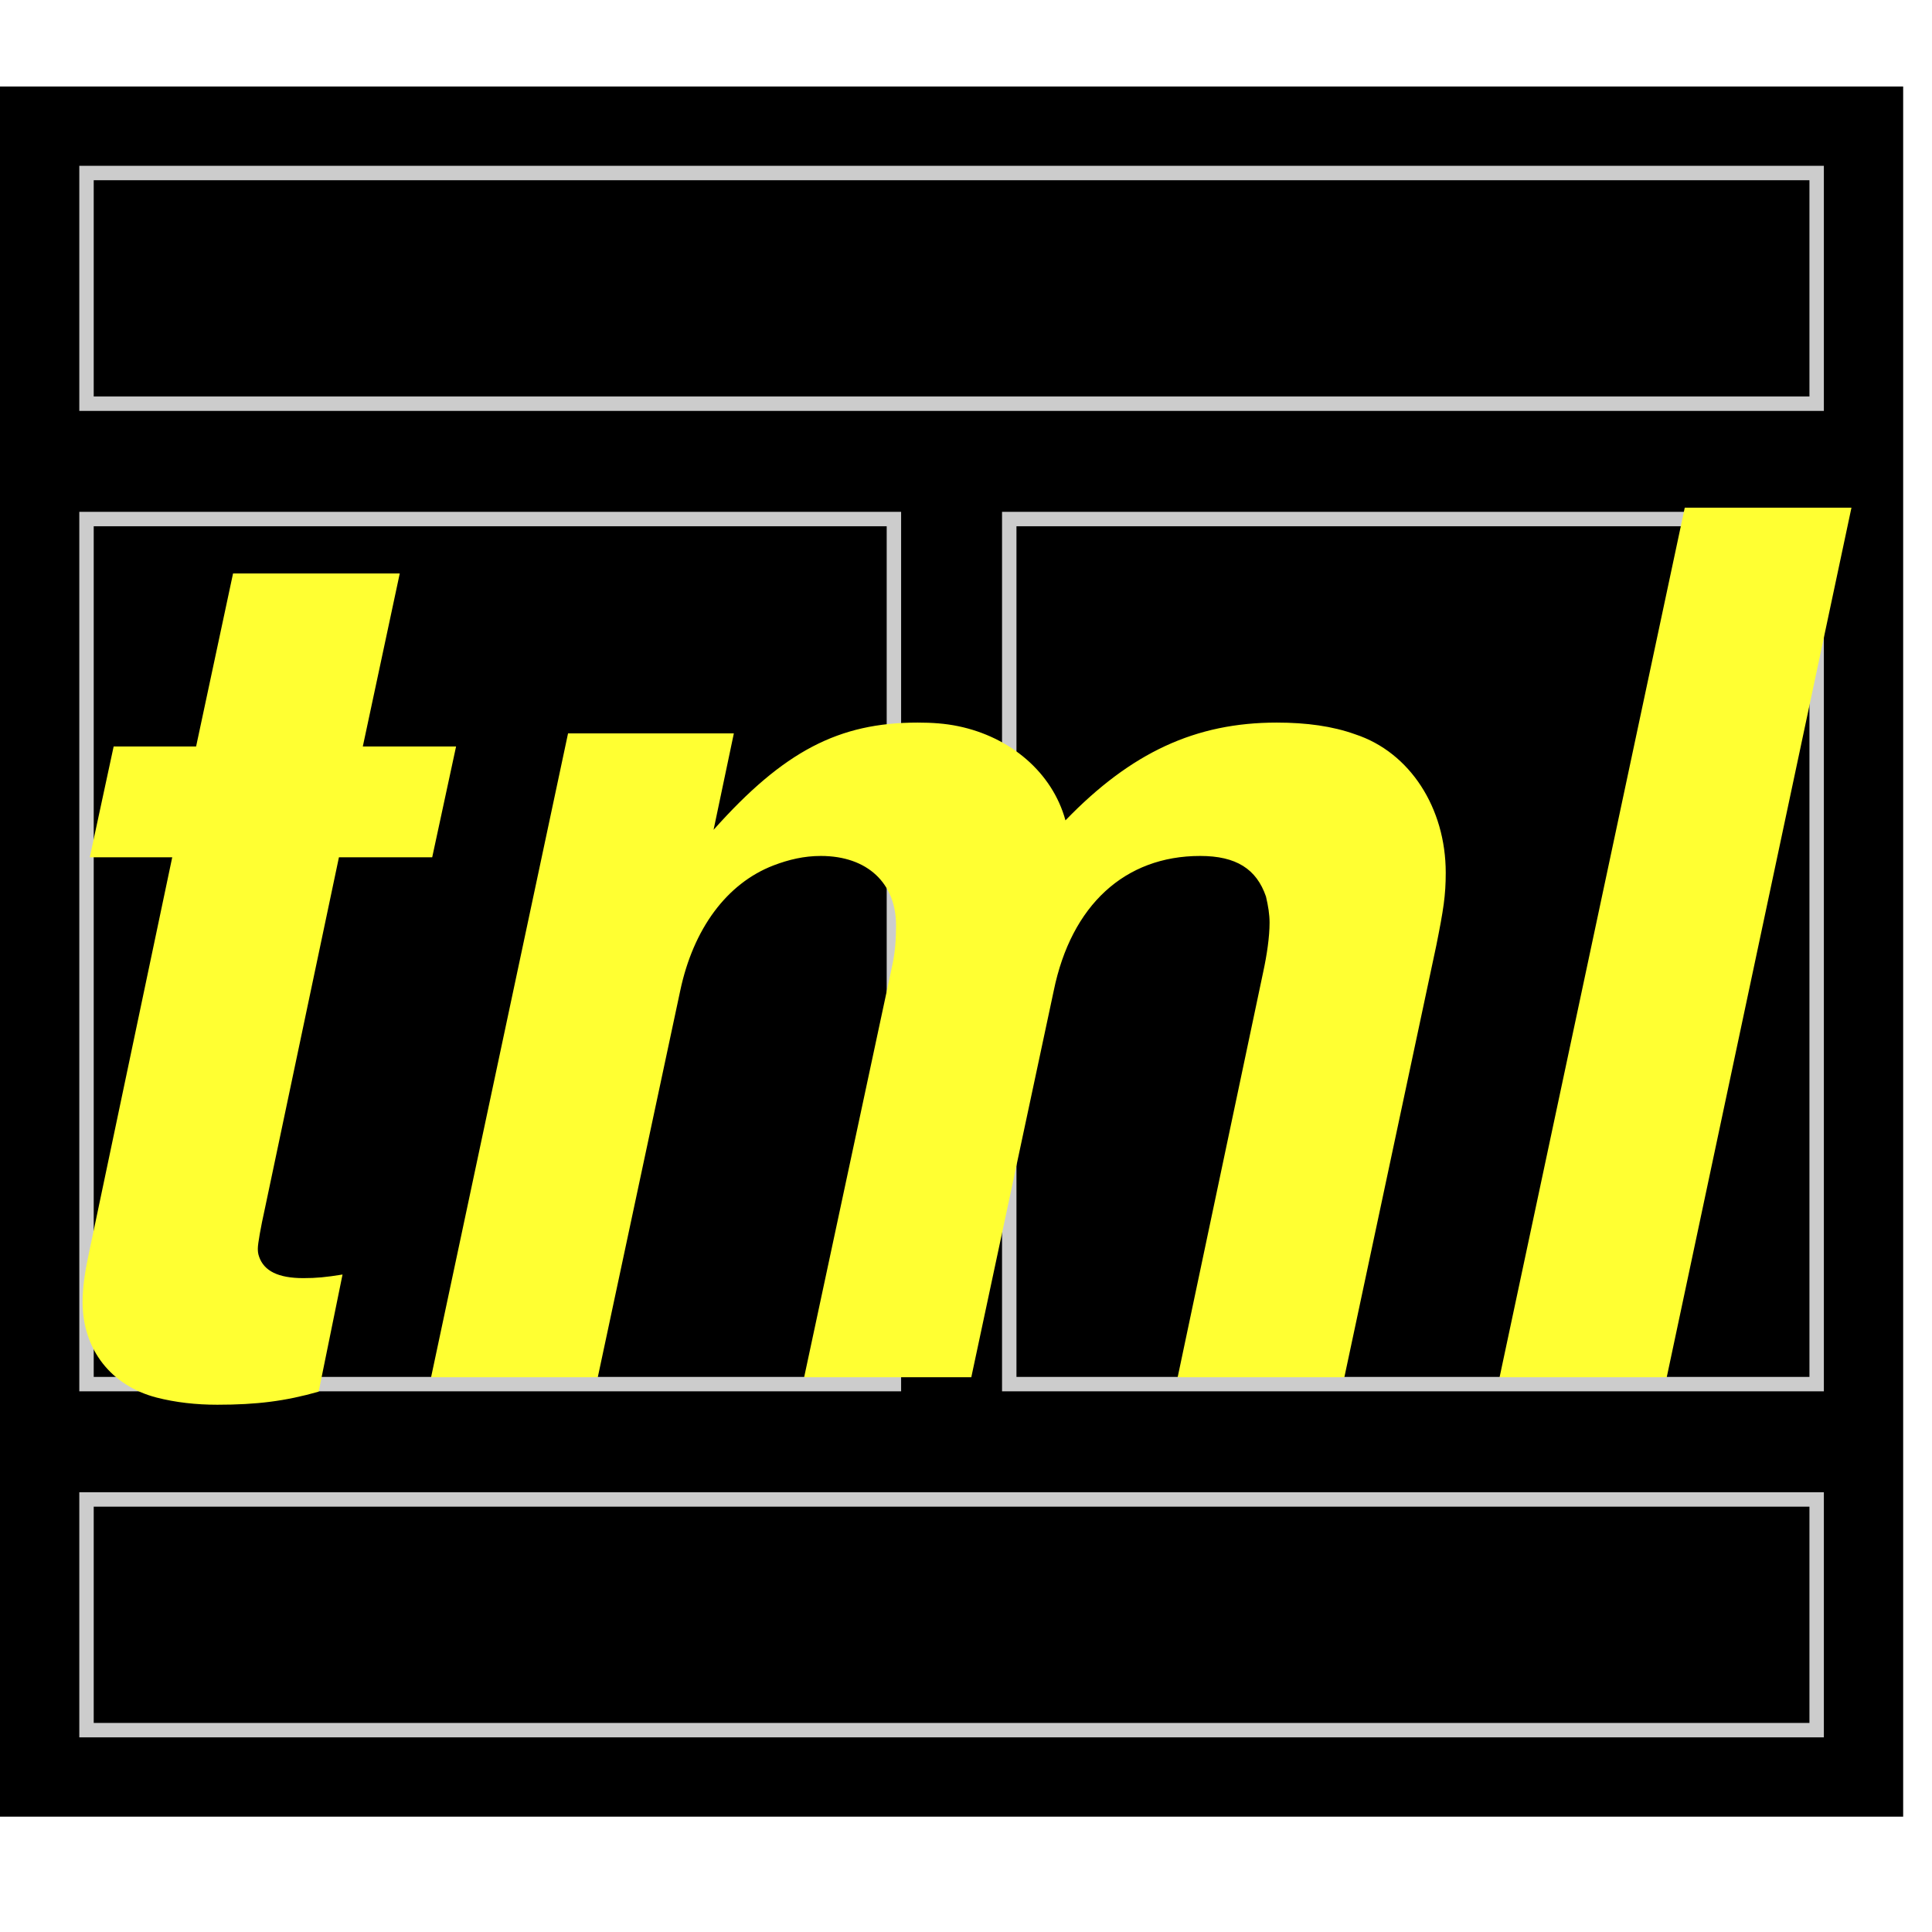
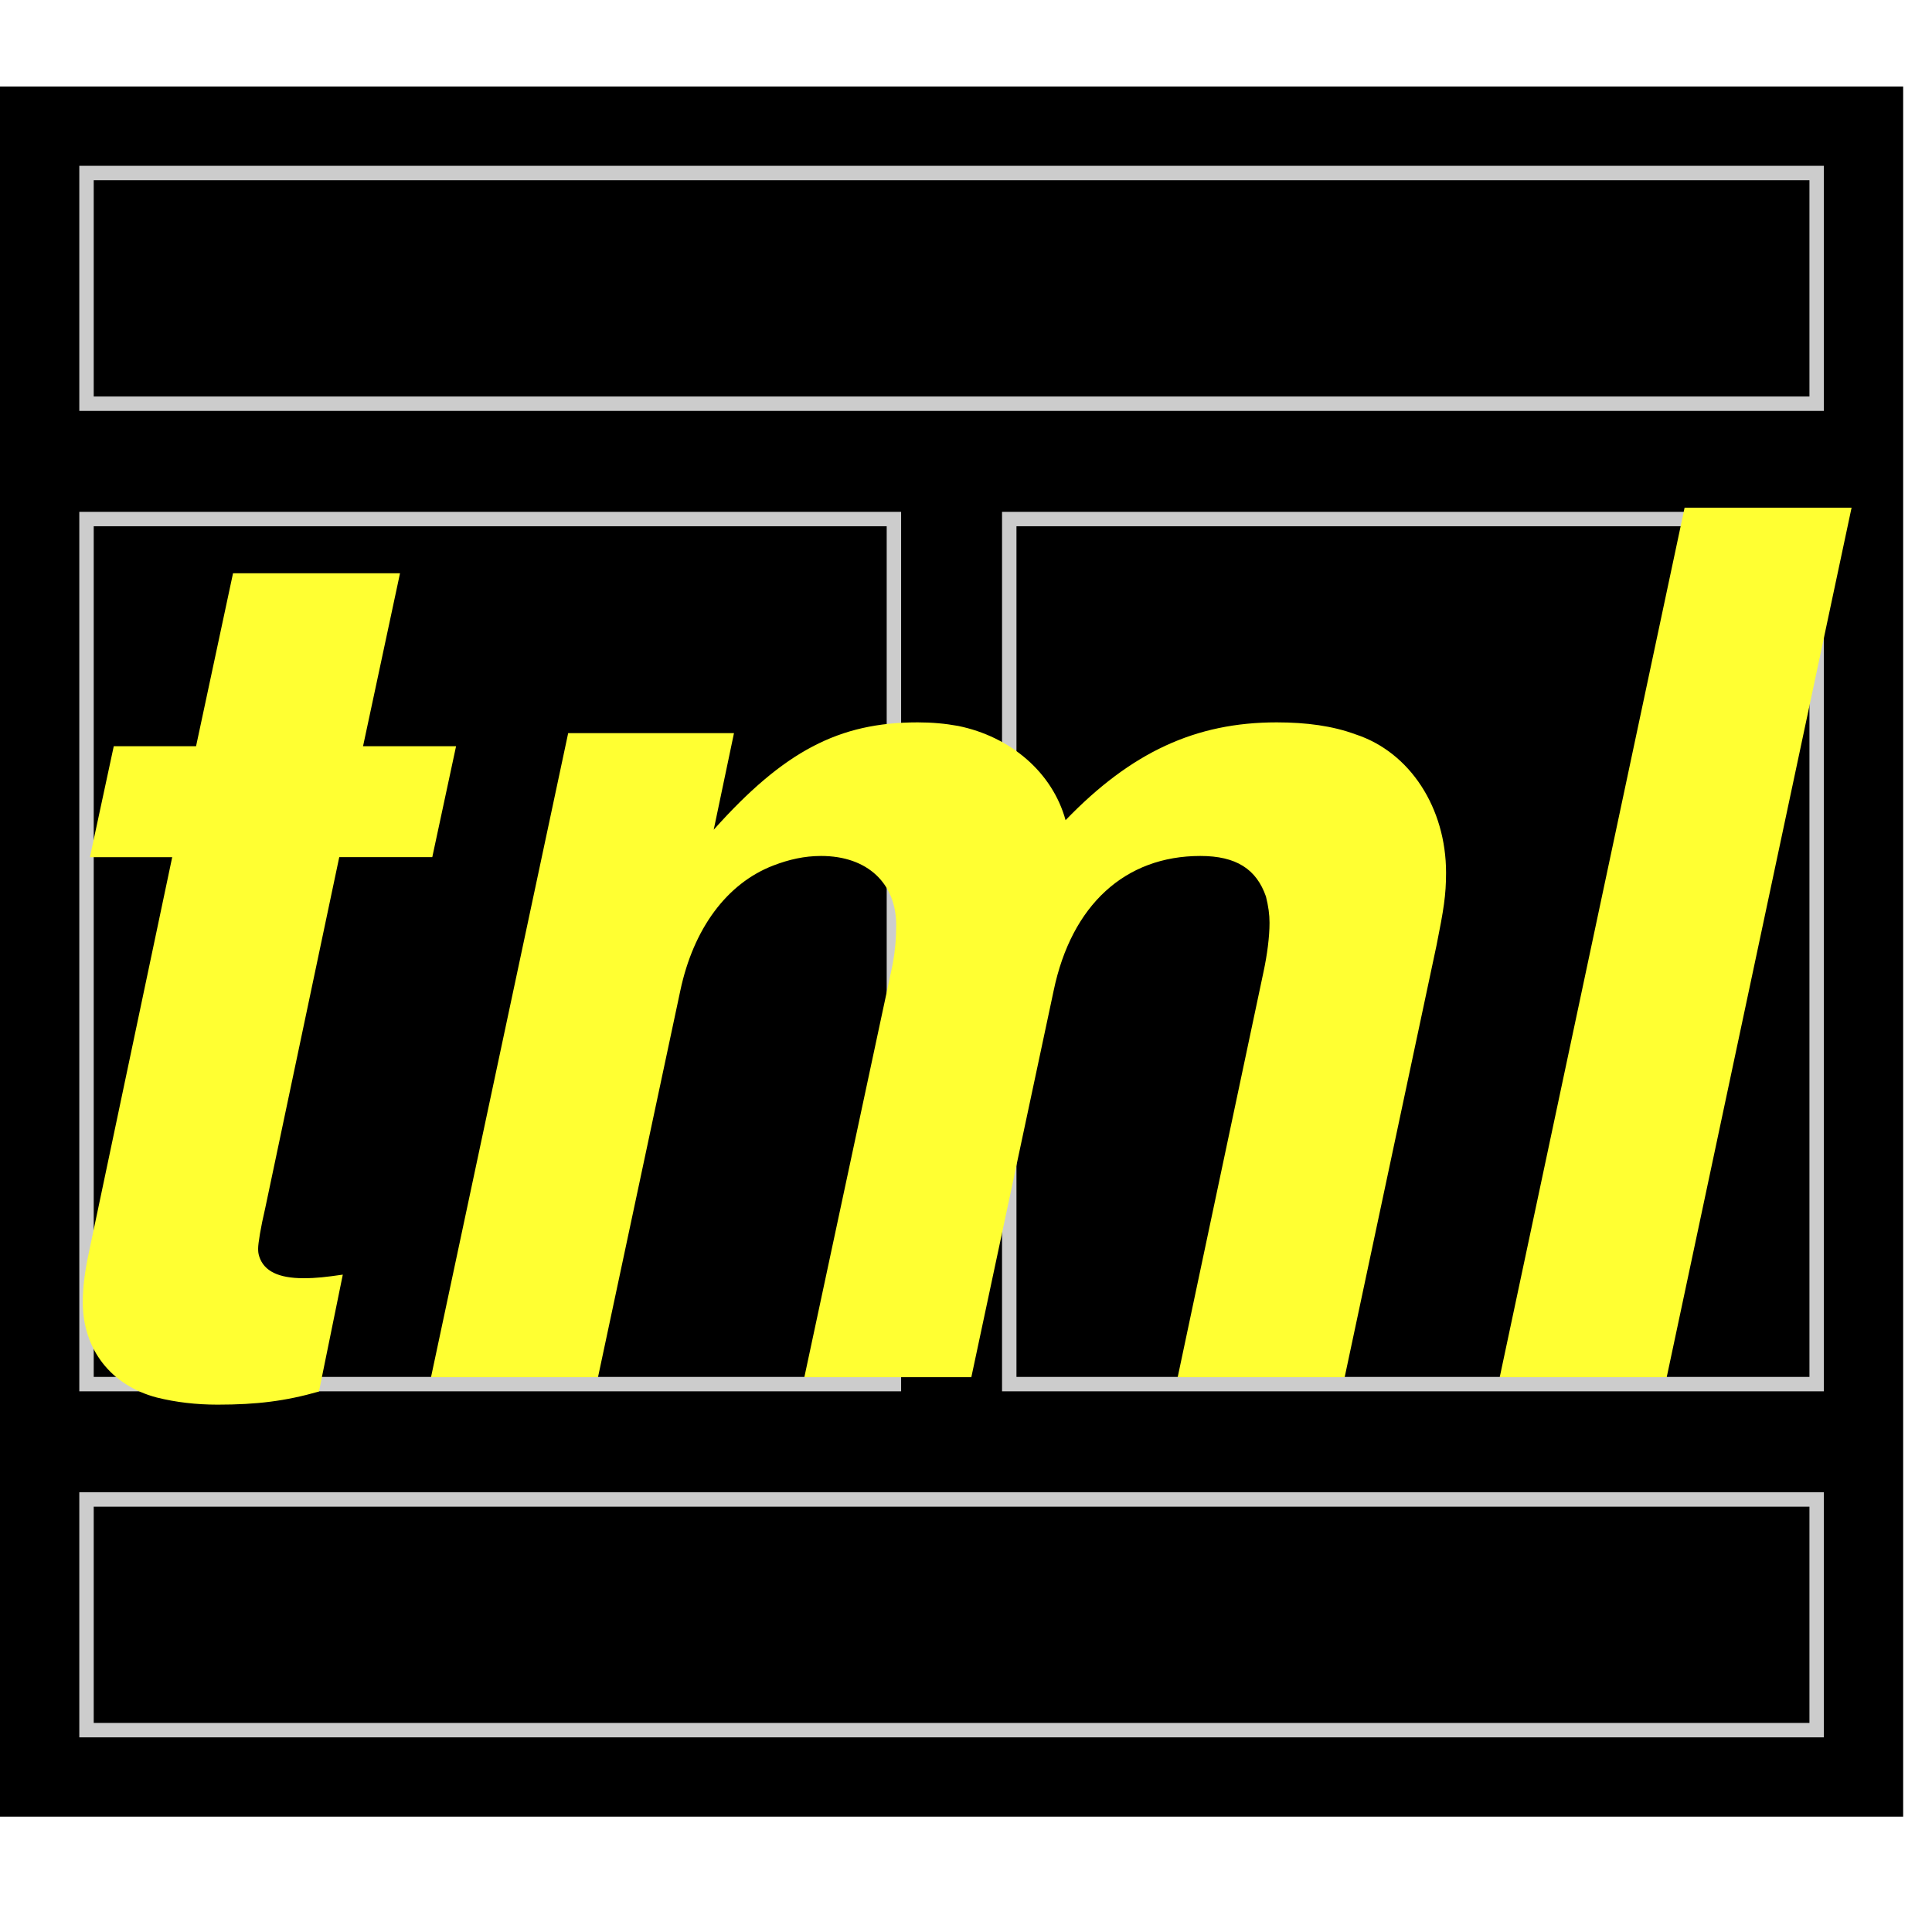
<svg xmlns="http://www.w3.org/2000/svg" width="4cm" height="4cm" viewBox="955 595 67 61" version="1.1" id="svg78">
  <defs id="defs65" />
  <g id="Background">
    <path style="fill: #000000; fill-opacity: 1; stroke-opacity: 1; stroke-width: 2; stroke: #000000" fill-rule="evenodd" d="M 956 596 L 1020,596 L 1020,654 L 956,654 L 956,596z" id="path67" />
    <rect style="fill: #000000; fill-opacity: 1; stroke-opacity: 1; stroke-width: 0.5; stroke: #cccccc" x="958" y="598" width="60" height="8" rx="0" ry="0" id="rect69" />
    <rect style="fill: #000000; fill-opacity: 1; stroke-opacity: 1; stroke-width: 0.5; stroke: #cccccc" x="958" y="610" width="28" height="30" rx="0" ry="0" id="rect71" />
    <rect style="fill: #000000; fill-opacity: 1; stroke-opacity: 1; stroke-width: 0.5; stroke: #cccccc" x="990" y="610" width="28" height="30" rx="0" ry="0" id="rect73" />
    <rect style="fill: #000000; fill-opacity: 1; stroke-opacity: 1; stroke-width: 0.5; stroke: #cccccc" x="958" y="644" width="60" height="8" rx="0" ry="0" id="rect75" />
  </g>
-   <text xml:space="preserve" style="font-style:normal;font-variant:normal;font-weight:normal;font-stretch:normal;font-size:41.363px;line-height:1.25;font-family:'Nimbus Sans';-inkscape-font-specification:'Nimbus Sans, Normal';font-variant-ligatures:normal;font-variant-caps:normal;font-variant-numeric:normal;font-variant-east-asian:normal;fill:#ffff32;fill-opacity:1;stroke:none;stroke-width:0.443" x="953.691" y="639.76" id="text86">
-     <tspan id="tspan84" x="953.691" y="639.76" style="font-style:italic;font-variant:normal;font-weight:bold;font-stretch:normal;font-size:41.363px;font-family:'Nimbus Sans';-inkscape-font-specification:'Nimbus Sans, Normal';font-variant-ligatures:normal;font-variant-caps:normal;font-variant-numeric:normal;font-variant-east-asian:normal;fill:#ffff32;fill-opacity:1;stroke-width:0.443">tml</tspan>
-   </text>
+   <g aria-label="tml" id="text86" style="font-style:normal;font-variant:normal;font-weight:normal;font-stretch:normal;font-size:41.363px;line-height:1.25;font-family:'Nimbus Sans';-inkscape-font-specification:'Nimbus Sans, Normal';font-variant-ligatures:normal;font-variant-caps:normal;font-variant-numeric:normal;font-variant-east-asian:normal;fill:#ffff32;fill-opacity:1;stroke:none;stroke-width:0.443">
+     <path d="m 970.816,617.879 h -3.226 l 1.282,-5.998 h -5.791 l -1.282,5.998 h -2.854 l -0.827,3.847 h 2.854 l -2.895,13.733 c -0.124,0.579 -0.207,1.158 -0.207,1.696 0,1.655 0.993,2.895 2.565,3.309 0.662,0.165 1.365,0.248 2.11,0.248 1.365,0 2.358,-0.124 3.516,-0.455 l 0.827,-4.054 c -0.579,0.083 -0.91,0.124 -1.365,0.124 -0.869,0 -1.365,-0.248 -1.53,-0.745 -0.041,-0.124 -0.041,-0.207 -0.041,-0.29 0,-0.165 0.083,-0.703 0.248,-1.406 l 2.565,-12.161 h 3.226 z" style="font-style:italic;font-variant:normal;font-weight:bold;font-stretch:normal;font-size:41.363px;font-family:'Nimbus Sans';-inkscape-font-specification:'Nimbus Sans, Normal';font-variant-ligatures:normal;font-variant-caps:normal;font-variant-numeric:normal;font-variant-east-asian:normal;fill:#ffff32;fill-opacity:1;stroke-width:0.443" id="path14" />
+     <path d="m 974.704,617.424 -4.757,22.336 h 5.791 l 2.854,-13.402 c 0.455,-2.151 1.613,-3.723 3.226,-4.343 0.538,-0.207 1.075,-0.331 1.655,-0.331 1.613,0 2.606,0.951 2.606,2.399 0,0.496 -0.041,0.91 -0.124,1.365 l -3.061,14.312 h 5.791 l 2.854,-13.402 c 0.62,-2.978 2.482,-4.674 5.088,-4.674 1.241,0 1.944,0.455 2.275,1.406 0.083,0.331 0.124,0.62 0.124,0.91 0,0.496 -0.083,1.117 -0.207,1.696 l -2.978,14.063 h 5.791 l 3.185,-14.973 c 0.248,-1.241 0.331,-1.737 0.331,-2.523 0,-2.234 -1.241,-4.178 -3.144,-4.798 -0.786,-0.29 -1.696,-0.414 -2.73,-0.414 -2.813,0 -5.046,1.034 -7.321,3.392 -0.455,-1.655 -1.903,-2.895 -3.723,-3.268 -0.455,-0.083 -0.91,-0.124 -1.406,-0.124 -2.73,0 -4.633,0.993 -7.073,3.723 l 0.703,-3.35 z" style="font-style:italic;font-variant:normal;font-weight:bold;font-stretch:normal;font-size:41.363px;font-family:'Nimbus Sans';-inkscape-font-specification:'Nimbus Sans, Normal';font-variant-ligatures:normal;font-variant-caps:normal;font-variant-numeric:normal;font-variant-east-asian:normal;fill:#ffff32;fill-opacity:1;stroke-width:0.443" id="path16" />
+     <path d="m 1019.211,609.606 h -5.791 l -6.411,30.154 h 5.791 z" style="font-style:italic;font-variant:normal;font-weight:bold;font-stretch:normal;font-size:41.363px;font-family:'Nimbus Sans';-inkscape-font-specification:'Nimbus Sans, Normal';font-variant-ligatures:normal;font-variant-caps:normal;font-variant-numeric:normal;font-variant-east-asian:normal;fill:#ffff32;fill-opacity:1;stroke-width:0.443" id="path18" />
+   </g>
</svg>
